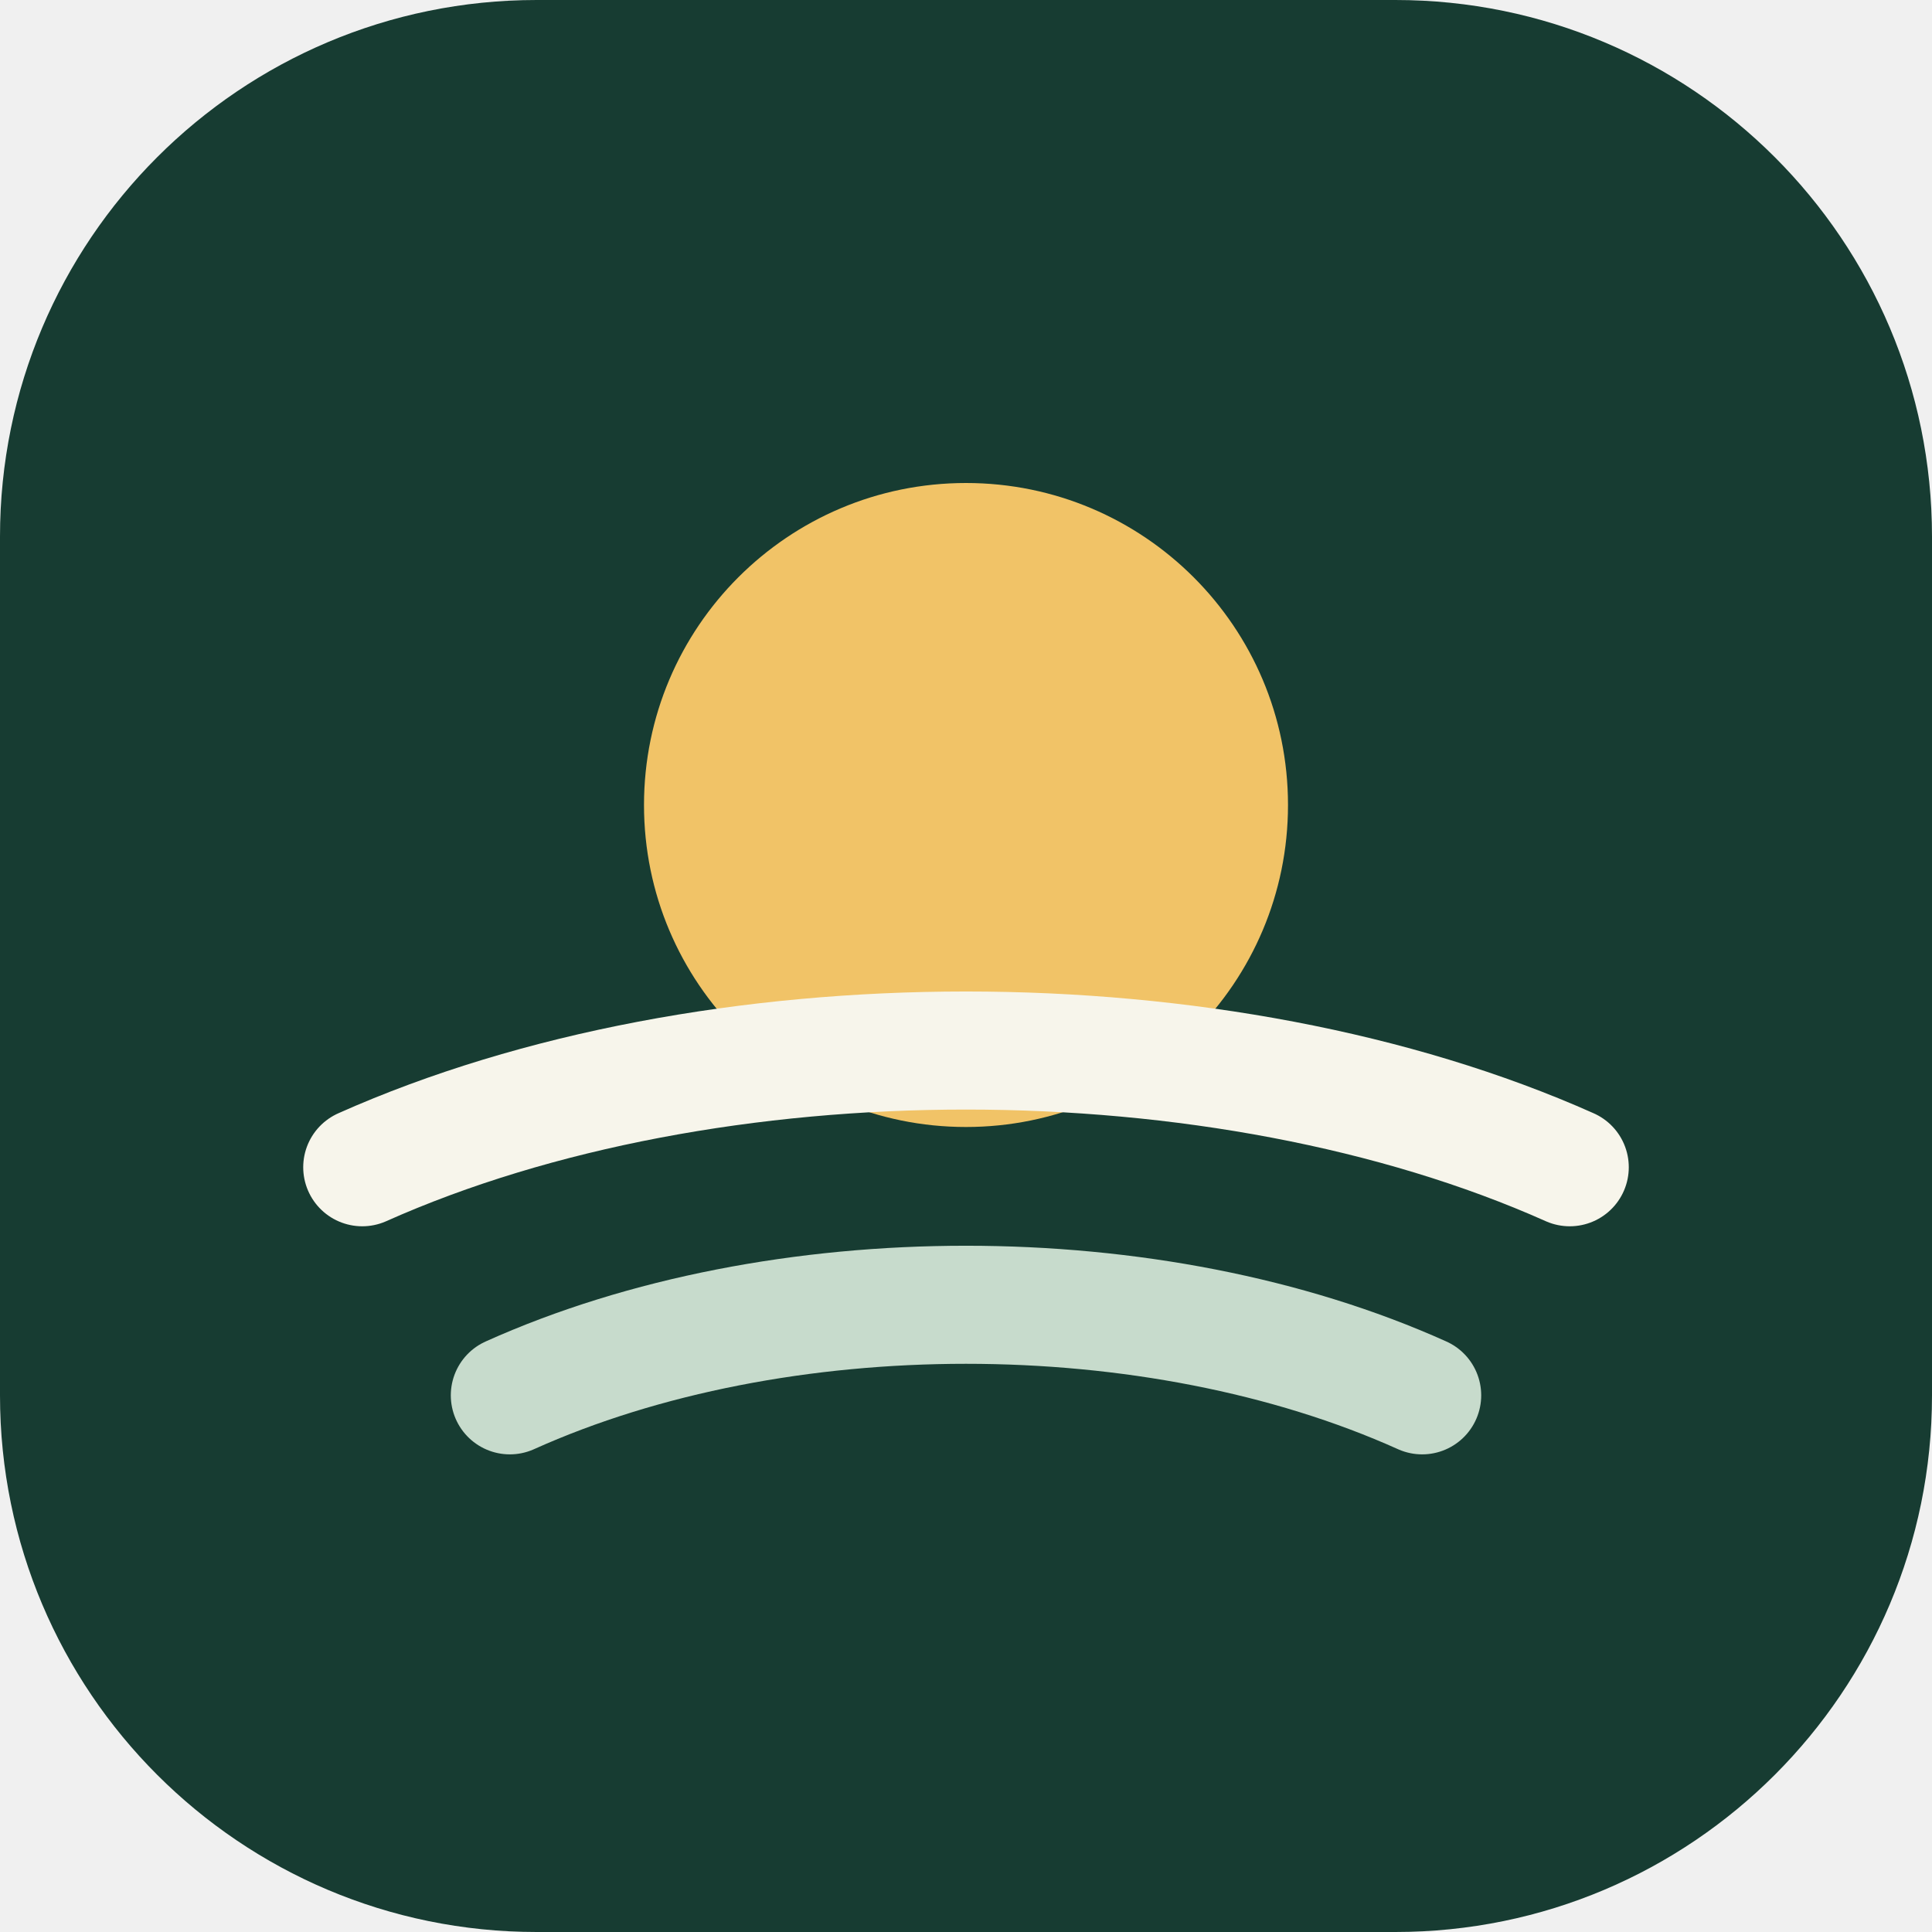
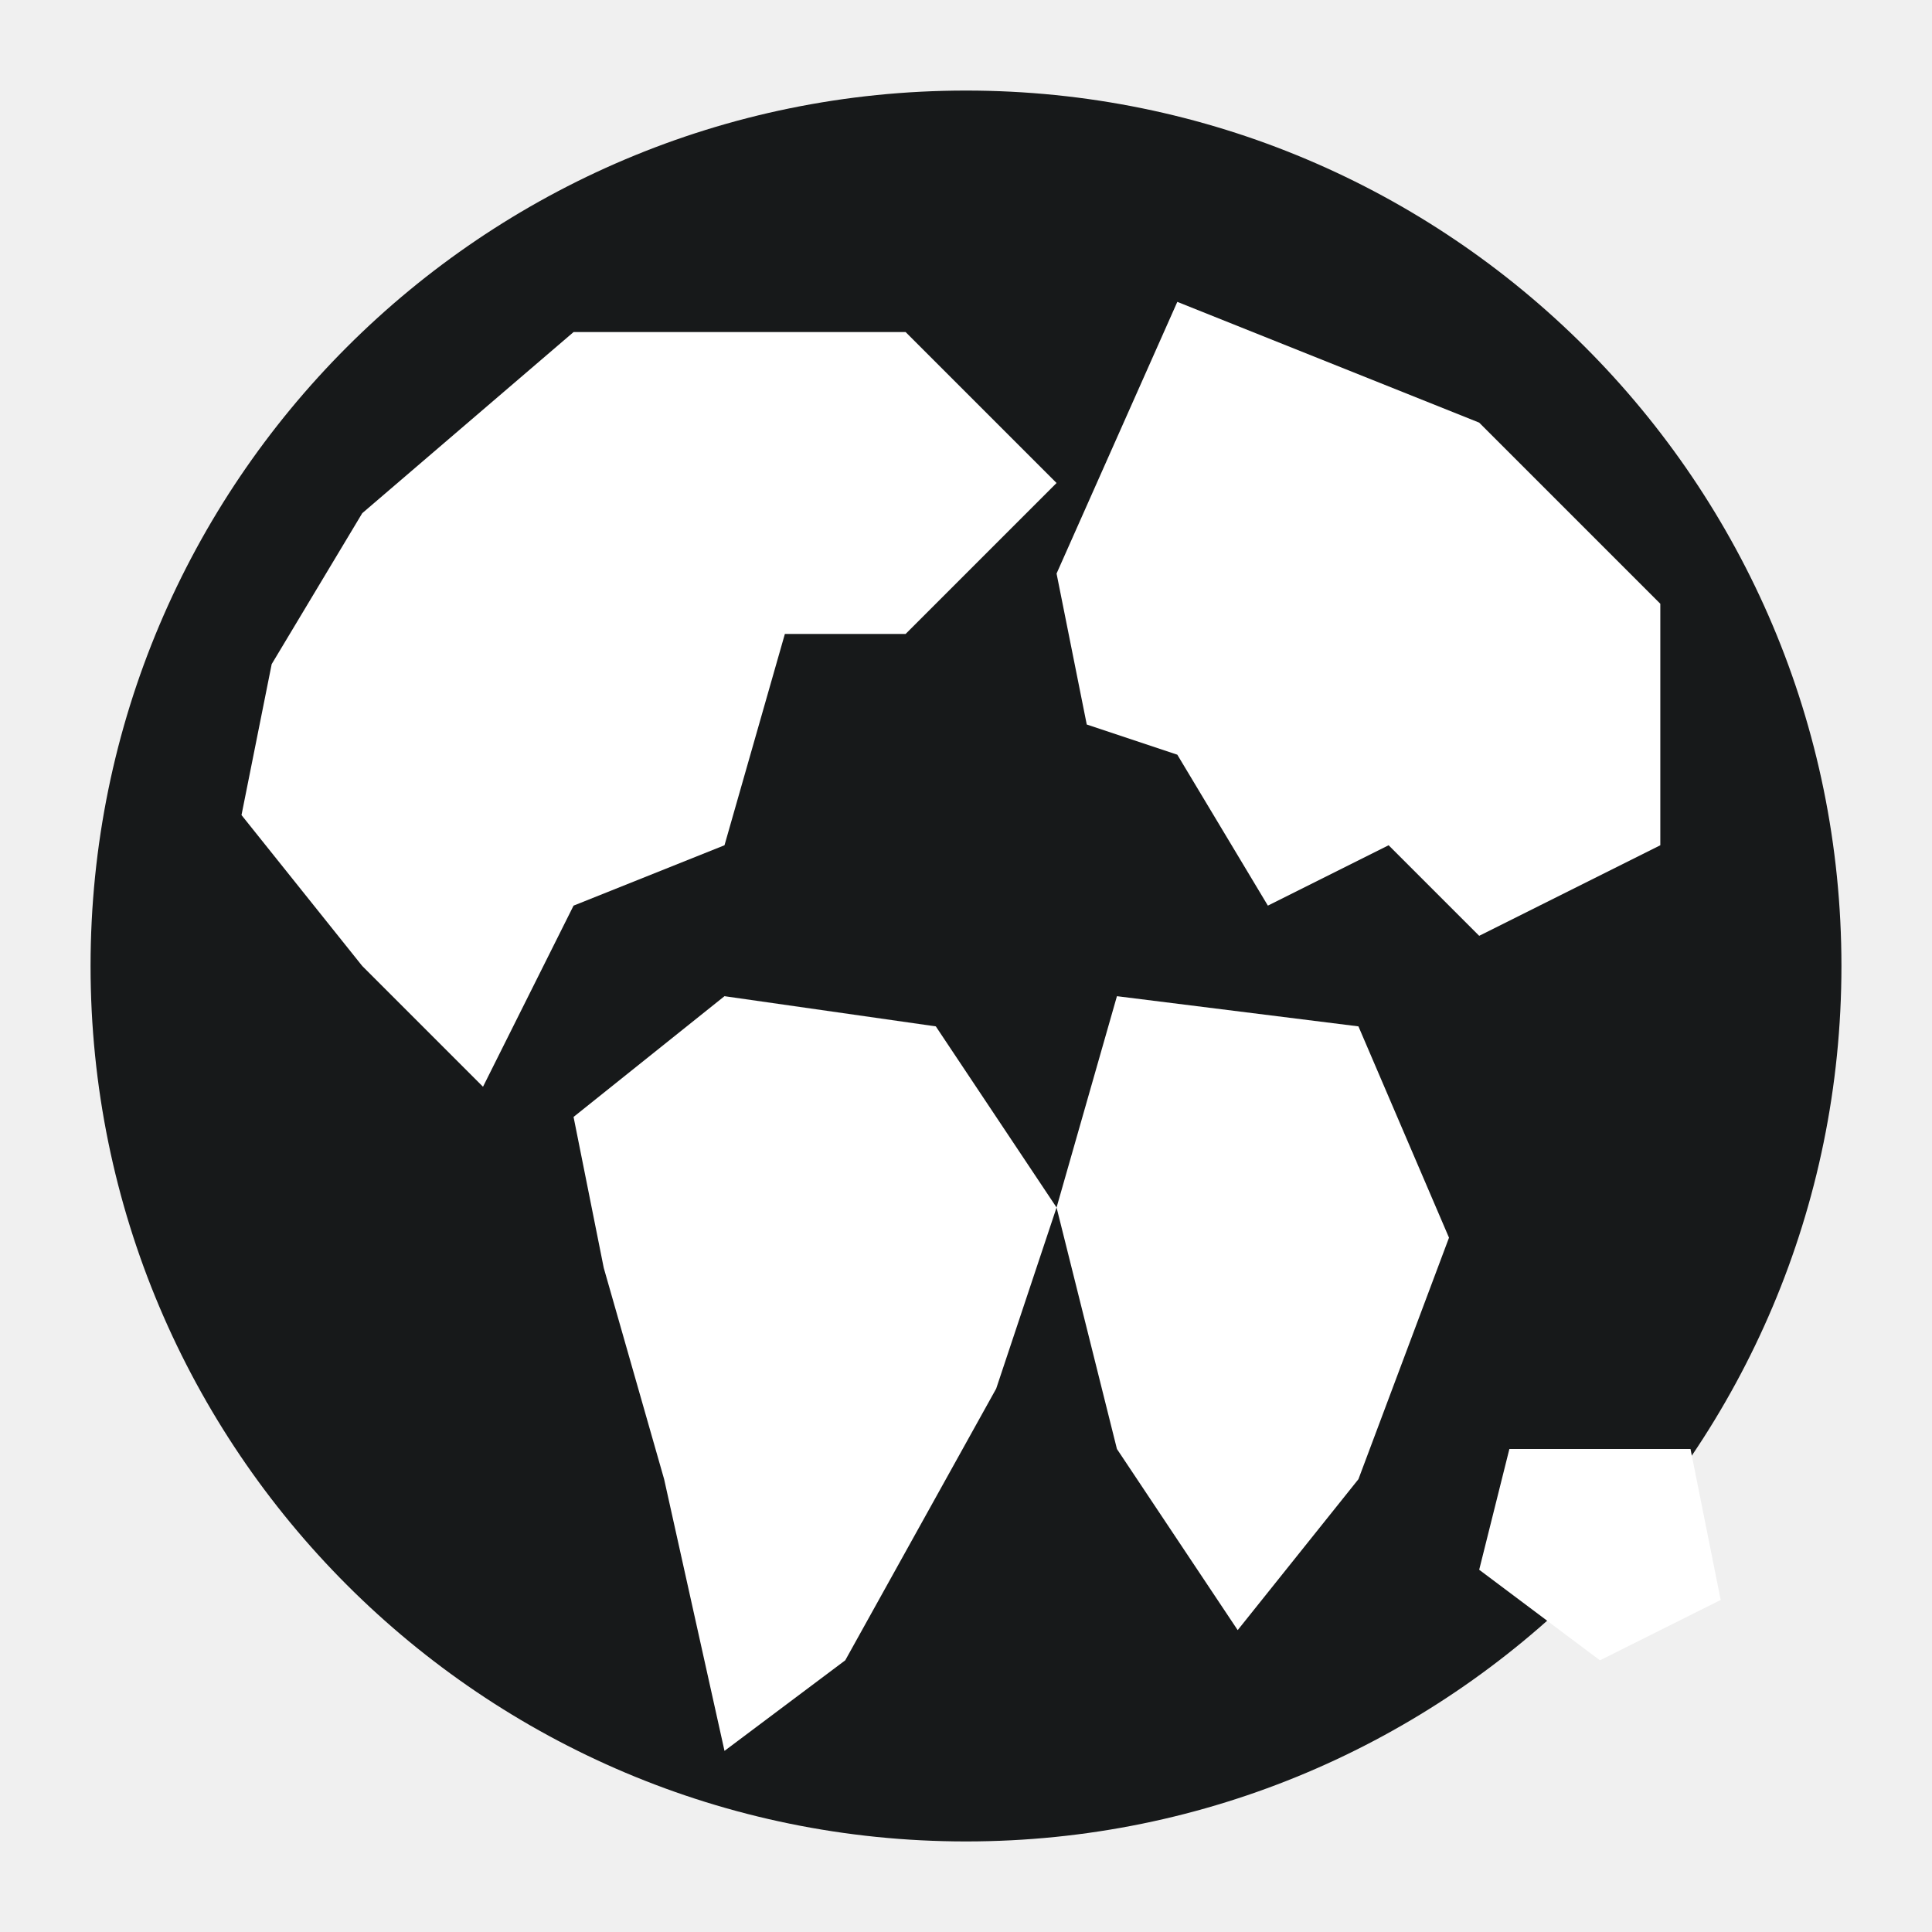
- <svg xmlns="http://www.w3.org/2000/svg" viewBox="0 0 72 72" role="img" aria-labelledby="title">
-   <rect width="72" height="72" rx="20" fill="#173C32" />
-   <circle cx="36" cy="30" r="12" fill="#F1C367" />
-   <path d="M13.5 43.5C26.5 37.7 45.5 37.7 58.5 43.5" fill="none" stroke="#F7F5EB" stroke-width="4.4" stroke-linecap="round" />
-   <path d="M19 52C29 47.5 43 47.5 53 52" fill="none" stroke="#C7DBCC" stroke-width="4.4" stroke-linecap="round" />
+ <svg xmlns="http://www.w3.org/2000/svg" viewBox="0 0 64 64" role="img" aria-labelledby="title">
+   <circle cx="32" cy="32" r="29" fill="#17191A" />
+   <g fill="#FFFFFF">
+     <path d="M12 17 19 11 30 11 35 16 30 21 26 21 24 28 19 30 16 36 12 32 8 27 9 22Z" />
+     <path d="M24 33 31 34 35 40 33 46 28 55 24 58 22 49 20 42 19 37Z" />
+     <path d="M39 10 49 14 55 20 55 28 49 31 46 28 42 30 39 25 36 24 35 19Z" />
+     <path d="M37 33 45 34 48 41 45 49 41 54 37 48 35 40Z" />
+     <path d="M50 48 56 48 57 53 53 55 49 52Z" />
+   </g>
</svg>
